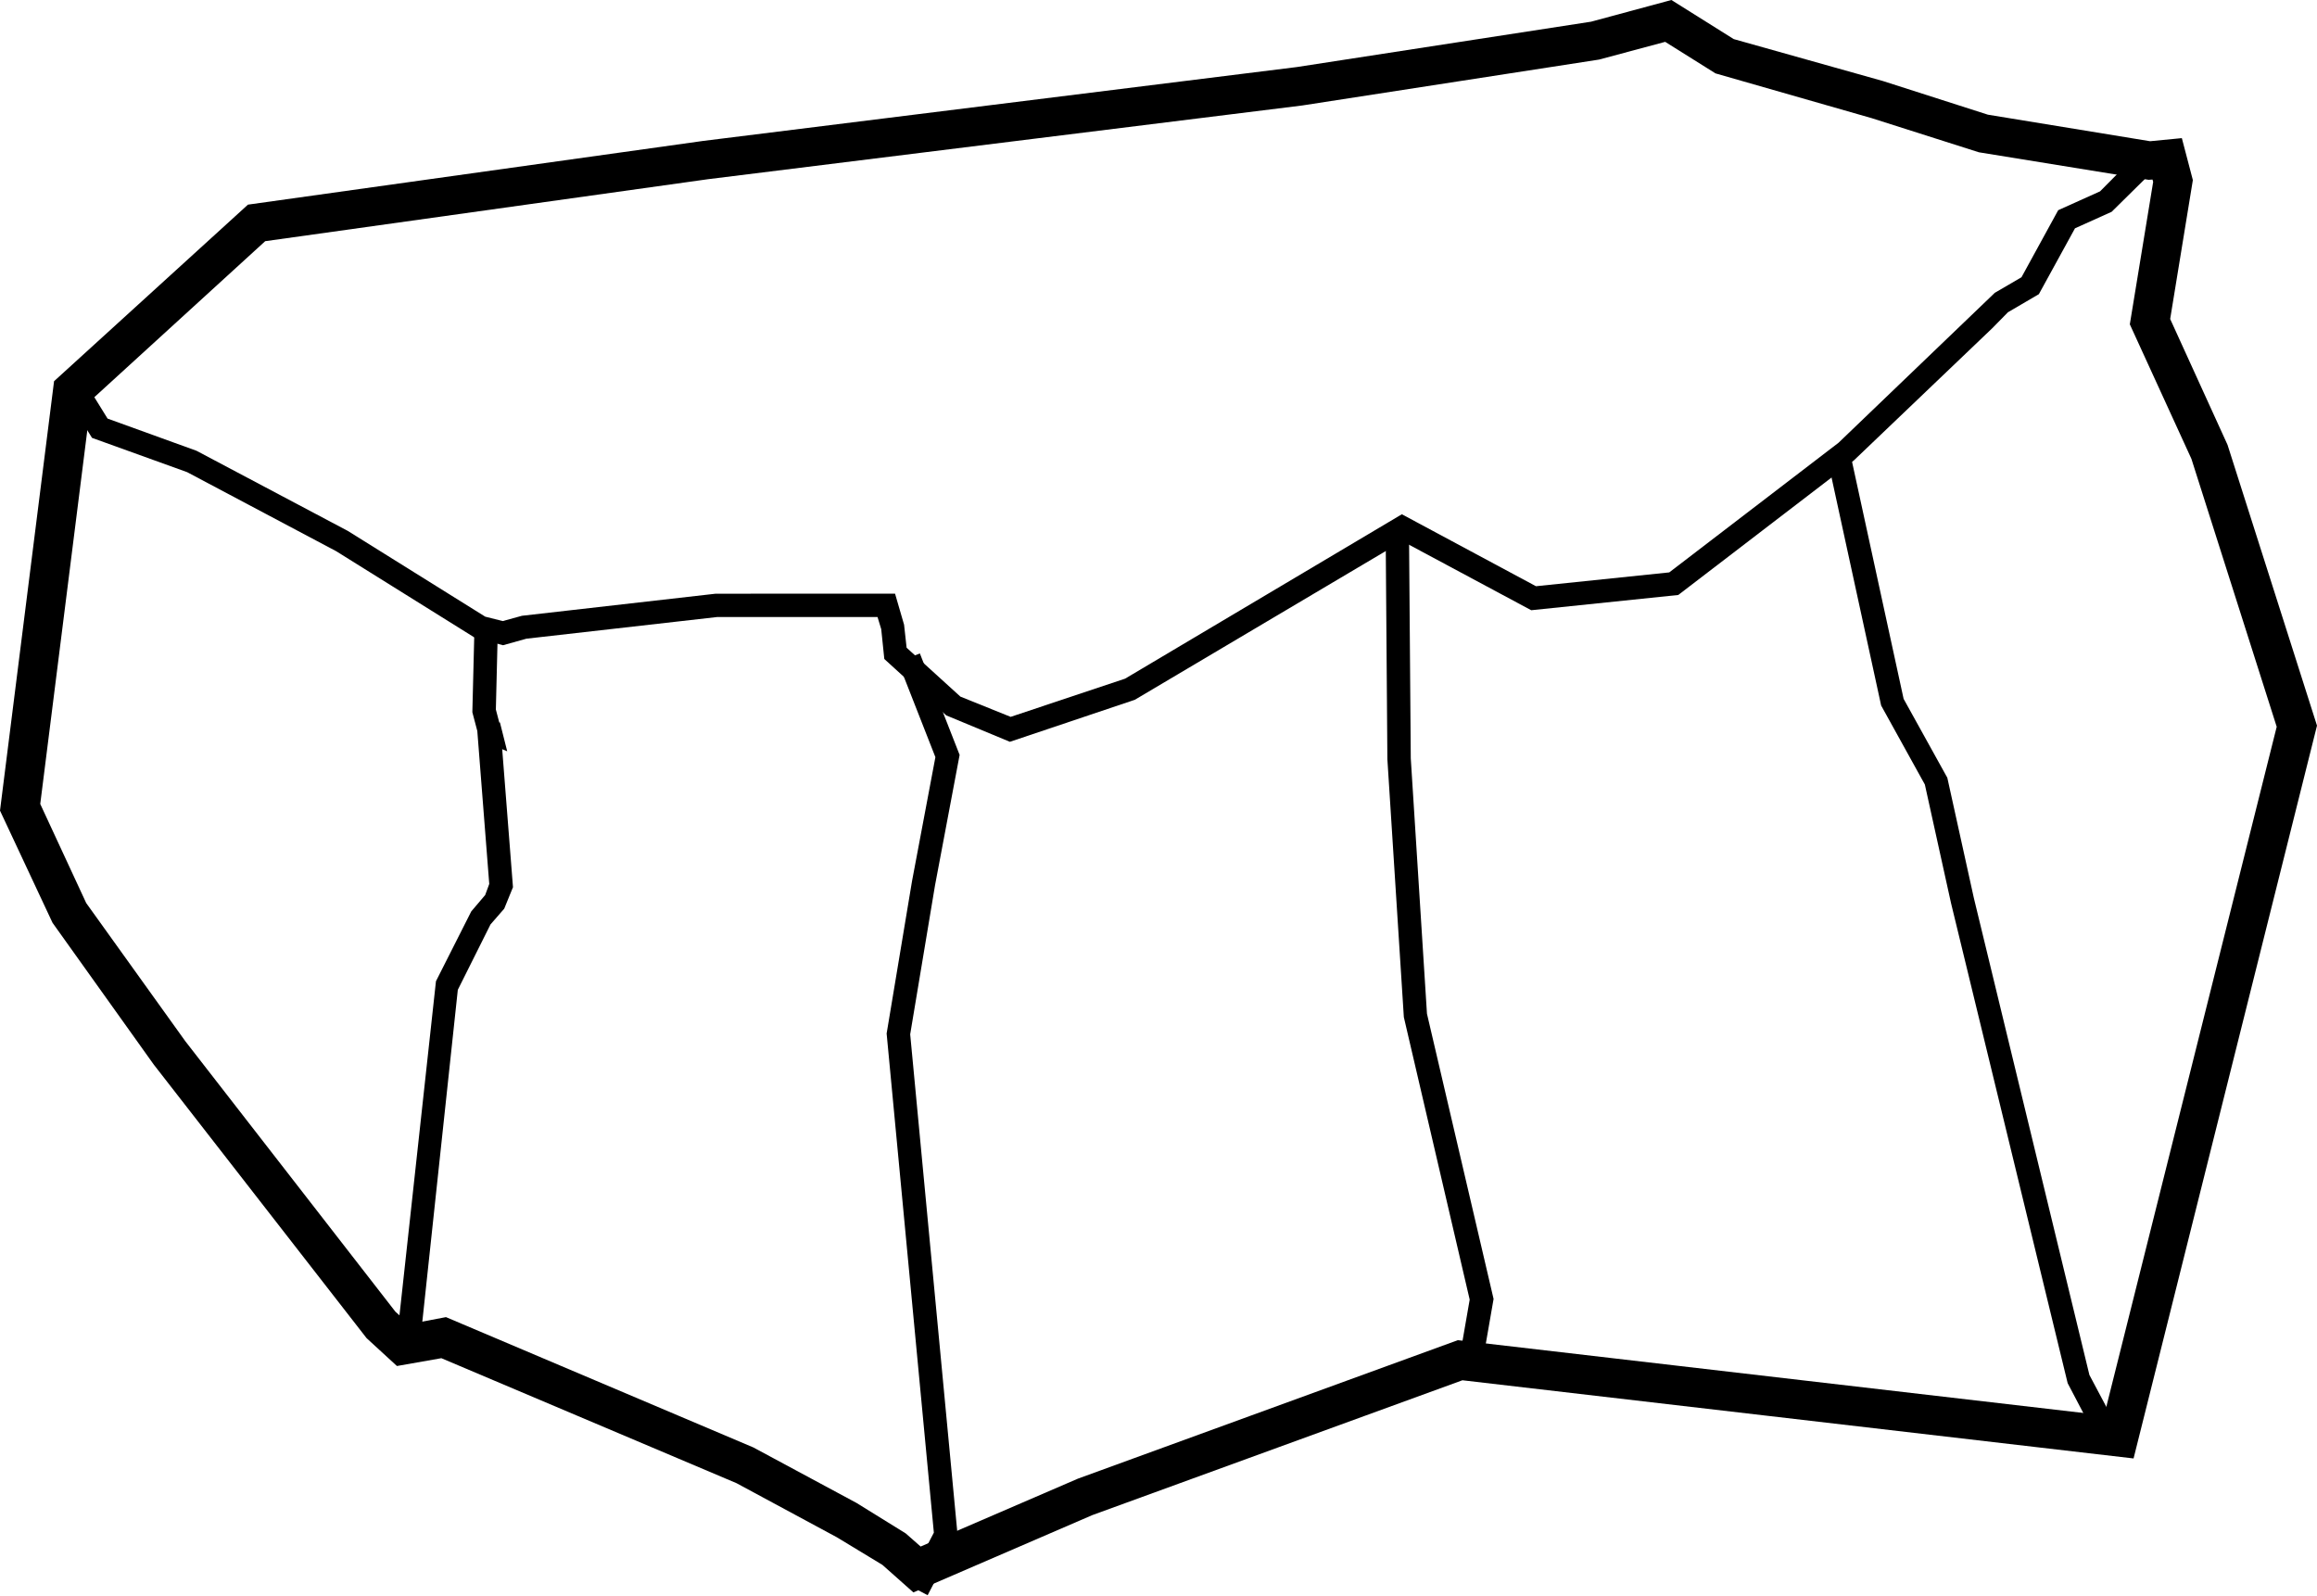
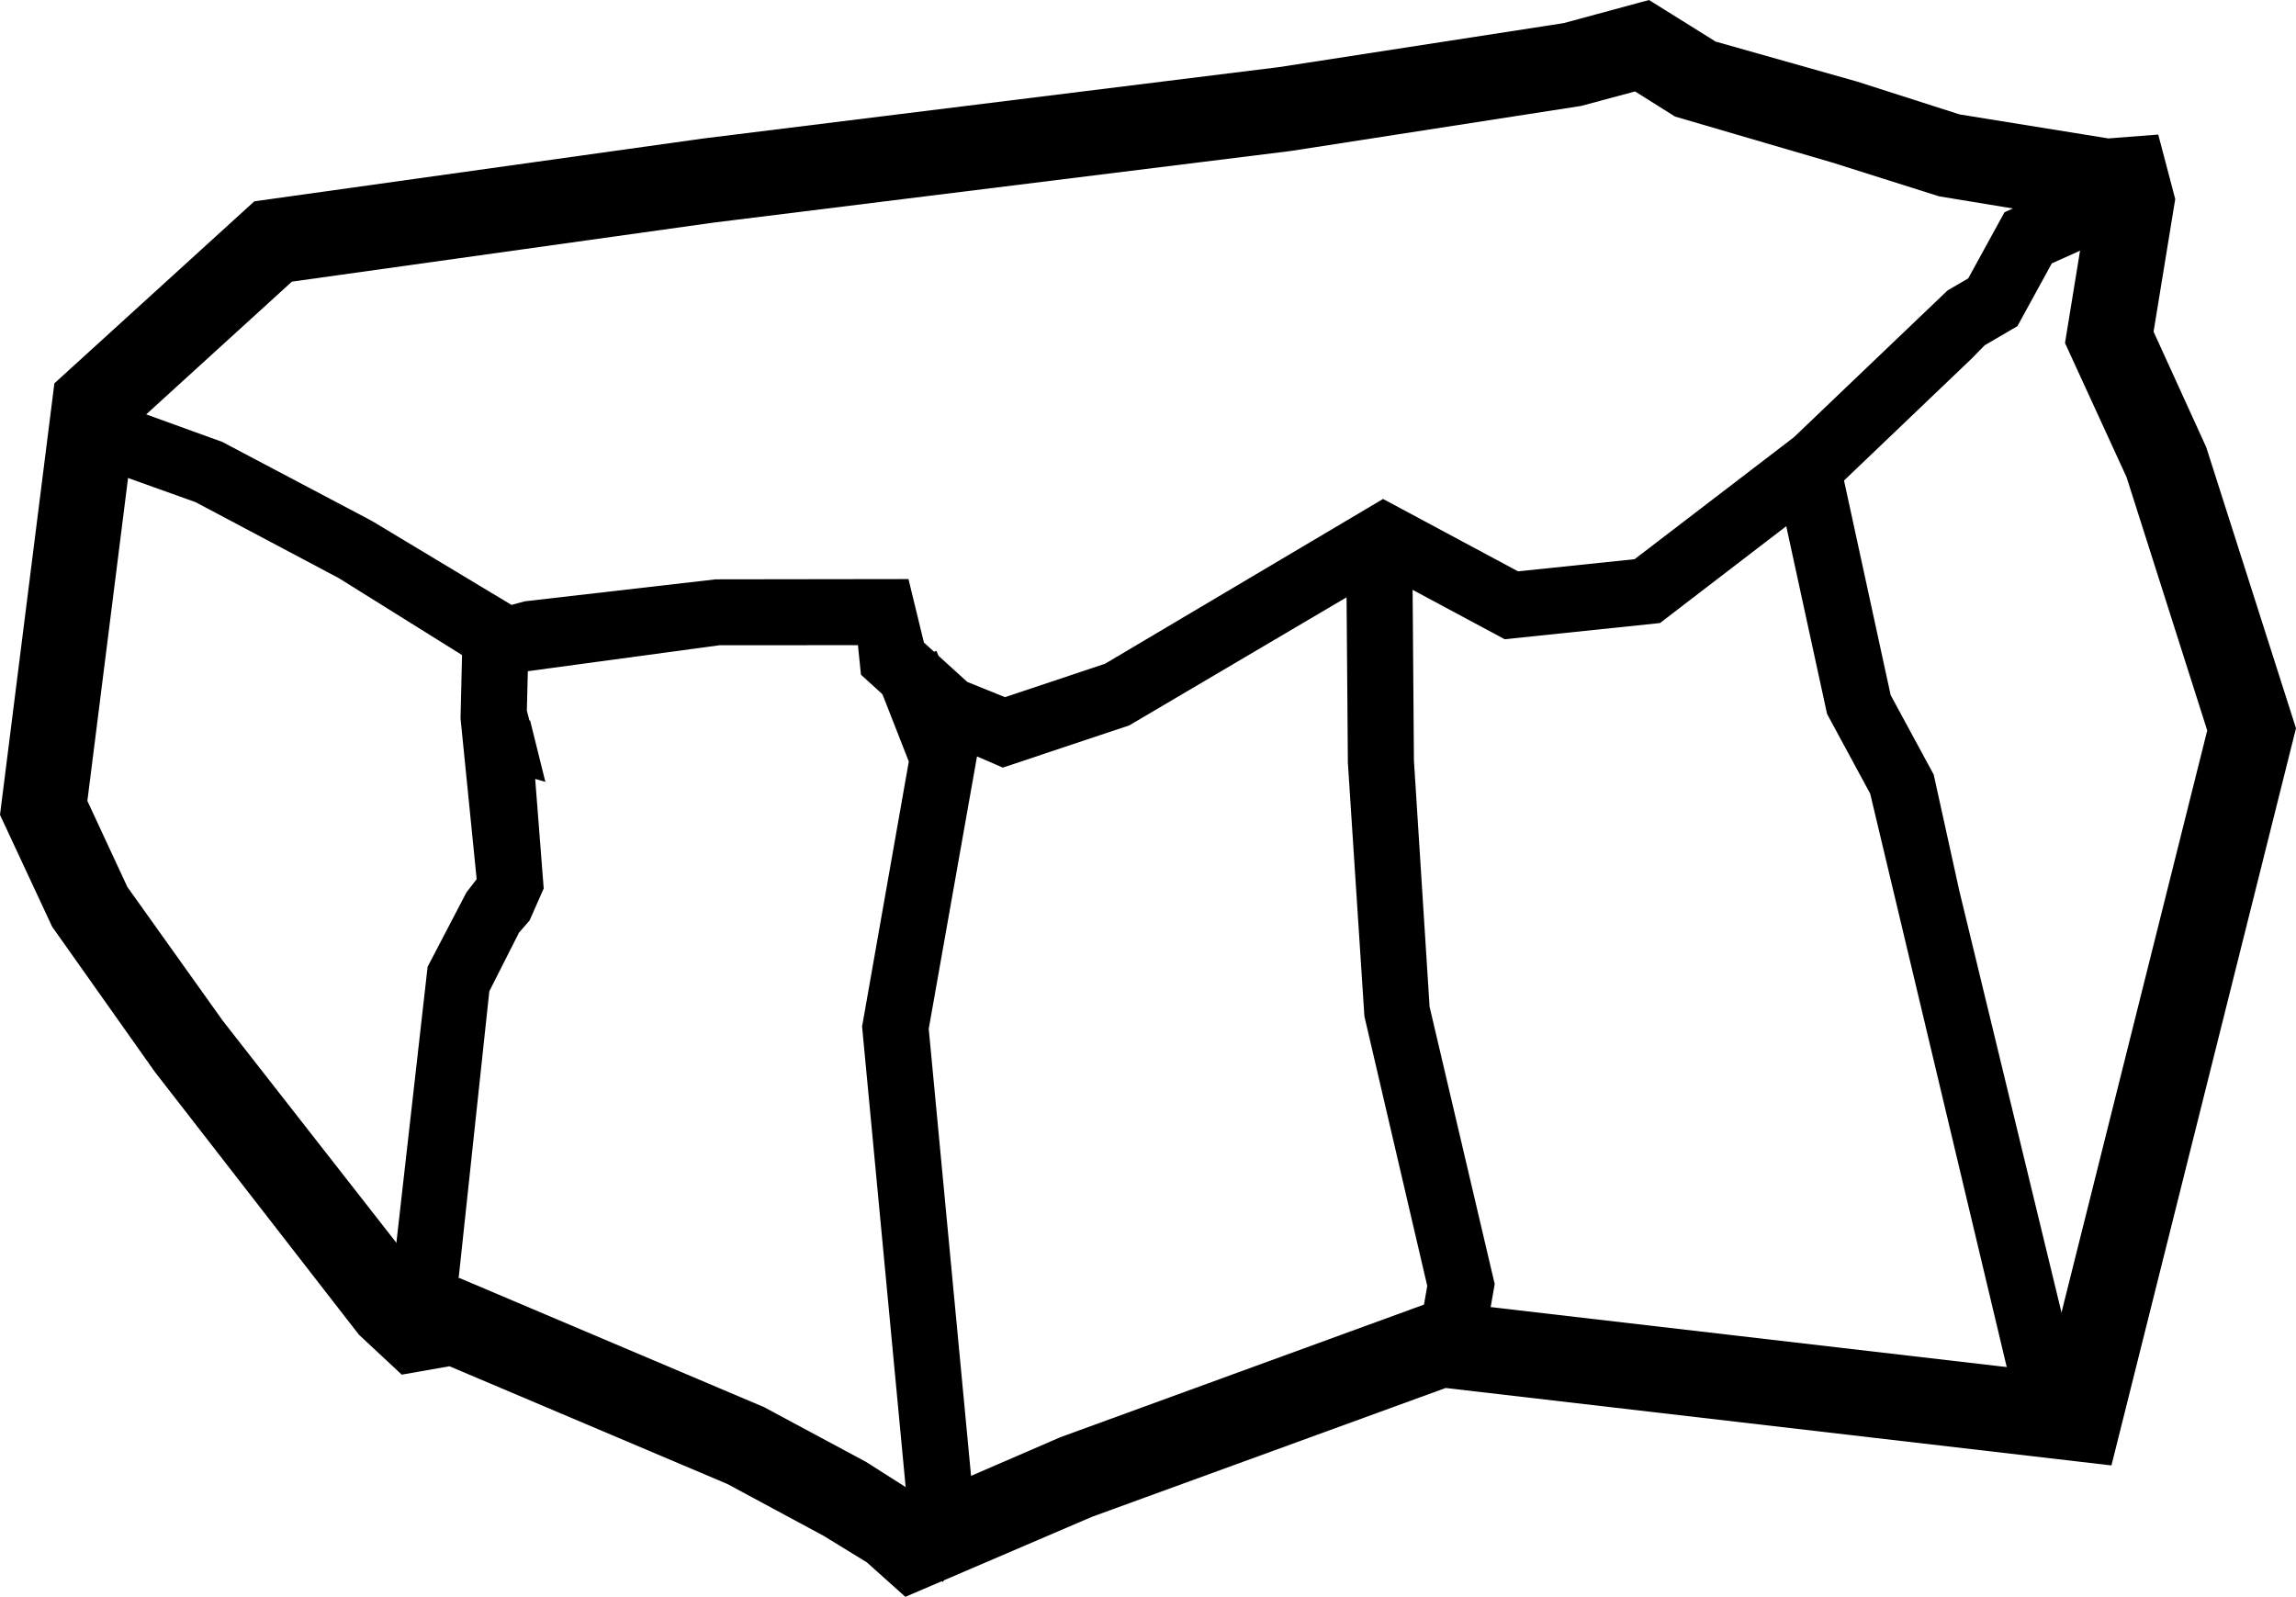
- <svg xmlns="http://www.w3.org/2000/svg" xmlns:ns1="http://www.csurvey.it" viewBox="0 0 42.087 28.975" ns1:sign="1290" ns1:scale="1.178">
-   <path d="M 16.591 28.924 L 16.028 28.424 L 15.203 27.924 L 13.378 26.94 L 8.017 24.67 L 7.21 24.812 L 6.659 24.306 L 2.794 19.338 L 0.954 16.761 L 0 14.724 L 0.982 6.924 L 4.504 3.717 L 12.77 2.56 L 23.555 1.218 L 28.901 0.394 L 30.36 0 L 31.492 0.71 L 34.203 1.472 L 36.109 2.083 L 39.055 2.565 L 39.632 2.509 L 39.832 3.271 L 39.42 5.794 L 40.462 8.08 L 42.087 13.18 L 38.755 26.491 L 26.564 25.071 L 19.842 27.52 Z M 8.101 23.924 L 13.684 26.291 L 15.558 27.299 L 16.451 27.852 L 16.723 28.091 L 19.58 26.858 L 26.48 24.343 L 38.221 25.709 L 41.355 13.201 L 39.806 8.335 L 38.687 5.891 L 39.111 3.304 L 39.099 3.261 L 39.028 3.266 L 35.945 2.766 L 34.001 2.147 L 31.161 1.333 L 30.247 0.76 L 29.047 1.082 L 23.653 1.916 L 12.861 3.255 L 4.817 4.381 L 1.655 7.268 L 0.731 14.603 L 1.566 16.403 L 3.366 18.912 L 7.182 23.825 L 7.433 24.051 Z" fill="#000000" />
-   <path d="M 18.344 13.474 L 17.188 12.994 L 16.063 11.97 L 16.007 11.428 L 15.94 11.208 L 13.023 11.208 L 9.562 11.601 L 9.137 11.72 L 8.618 11.579 L 6.105 10.011 L 3.399 8.576 L 1.671 7.953 L 1.212 7.212 L 1.573 6.988 L 1.954 7.603 L 3.57 8.188 L 6.317 9.643 L 8.814 11.201 L 9.132 11.281 L 9.481 11.185 L 12.999 10.784 L 16.258 10.783 L 16.422 11.347 L 16.468 11.765 L 17.445 12.653 L 18.358 13.021 L 20.437 12.327 L 25.464 9.341 L 27.9 10.648 L 30.321 10.397 L 33.396 8.042 L 36.234 5.319 L 36.719 5.036 L 37.386 3.818 L 38.146 3.476 L 38.971 2.644 L 39.273 2.943 L 38.357 3.847 L 37.691 4.147 L 37.035 5.343 L 36.473 5.672 L 36.188 5.962 L 33.672 8.365 L 30.485 10.807 L 27.814 11.084 L 25.474 9.83 L 20.613 12.711 L 18.344 13.474 Z" fill="#000000" />
-   <path d="M 16.85 28.975 L 16.473 28.777 L 16.963 27.839 L 16.105 18.771 L 16.11 18.744 L 16.566 16.007 L 16.991 13.753 L 16.313 12.024 L 16.709 11.869 L 17.431 13.712 L 16.984 16.082 L 16.533 18.787 L 17.398 27.924 L 16.85 28.975 Z" fill="#000000" />
-   <path d="M 26.881 25.026 L 26.462 24.953 L 26.696 23.606 L 25.5 18.475 L 25.201 13.791 L 25.17 9.709 L 25.594 9.706 L 25.626 13.776 L 25.92 18.413 L 27.13 23.594 L 26.881 25.026 Z" fill="#000000" />
-   <path d="M 38.17 26.291 L 37.558 25.124 L 35.439 16.403 L 34.964 14.25 L 34.17 12.815 L 33.218 8.439 L 33.633 8.349 L 34.578 12.694 L 35.372 14.127 L 35.853 16.307 L 37.953 24.975 L 38.547 26.094 L 38.17 26.291 Z" fill="#000000" />
-   <path d="M 7.656 24.149 L 7.233 24.104 L 7.919 17.823 L 8.56 16.555 L 8.813 16.257 L 8.887 16.056 L 8.67 13.278 L 8.58 12.937 L 8.615 11.53 L 9.04 11.541 L 9.007 12.887 L 9.069 13.124 L 9.081 13.122 L 9.213 13.646 L 9.122 13.608 L 9.318 16.115 L 9.159 16.505 L 8.91 16.791 L 8.316 17.979 L 7.656 24.149 Z" fill="#000000" />
+ <svg xmlns="http://www.w3.org/2000/svg" xmlns:ns1="http://www.csurvey.it" viewBox="0 0 34.45 23.961" ns1:sign="1290" ns1:scale="0.967">
+   <path d="M 13.584 23.961 L 13.007 23.444 L 12.355 23.044 L 10.912 22.267 L 6.744 20.501 L 6.028 20.627 L 5.385 20.027 L 2.322 16.082 L 0.782 13.905 L 0 12.227 L 0.816 5.752 L 3.816 3.021 L 10.545 2.079 L 19.191 1.007 L 23.462 0.347 L 24.742 0 L 25.742 0.624 L 27.864 1.224 L 29.403 1.717 L 31.635 2.077 L 32.383 2.019 L 32.638 2.987 L 32.313 4.977 L 33.103 6.71 L 34.45 10.928 L 31.681 21.989 L 21.691 20.827 L 16.385 22.76 Z M 6.894 19.177 L 11.463 21.114 L 12.994 21.936 L 13.829 22.467 L 15.907 21.567 L 21.53 19.516 L 30.709 20.583 L 33.118 10.961 L 31.908 7.161 L 30.984 5.147 L 31.284 3.306 L 29.095 2.946 L 27.488 2.438 L 25.133 1.749 L 24.533 1.372 L 23.722 1.59 L 19.364 2.266 L 10.709 3.34 L 4.38 4.226 L 2.022 6.374 L 1.311 12.018 L 1.911 13.309 L 3.343 15.317 L 6.425 19.259 Z" fill="#000000" />
+   <path d="M 15.047 11.518 L 13.912 11.027 L 12.918 10.124 L 12.873 9.681 L 10.795 9.682 L 7.687 10.103 L 7.094 9.93 L 5.082 8.674 L 2.934 7.535 L 1.485 7.016 L 1.058 6.327 L 1.902 5.805 L 2.147 6.201 L 3.335 6.631 L 5.577 7.815 L 7.675 9.077 L 7.872 9.023 L 10.74 8.693 L 13.631 8.689 L 13.863 9.642 L 14.514 10.233 L 15.079 10.461 L 16.58 9.96 L 20.752 7.487 L 22.777 8.573 L 24.526 8.391 L 26.915 6.562 L 29.222 4.358 L 29.532 4.177 L 30.076 3.185 L 30.728 2.89 L 31.347 2.267 L 32.051 2.966 L 31.22 3.757 L 30.786 3.952 L 30.27 4.894 L 29.779 5.181 L 29.581 5.383 L 27.559 7.315 L 24.907 9.349 L 22.577 9.592 L 20.776 8.626 L 16.945 10.884 L 15.047 11.518 Z" fill="#000000" />
+   <path d="M 14.149 23.737 L 13.269 23.278 L 13.617 22.612 L 12.935 15.403 L 13.636 11.427 L 13.127 10.128 L 14.051 9.766 L 14.663 11.33 L 13.935 15.438 L 14.633 22.81 L 14.149 23.737 Z" fill="#000000" />
+   <path d="M 22.215 20.48 L 21.238 20.309 L 21.415 19.296 L 20.472 15.25 L 20.224 11.446 L 20.198 8.158 L 21.19 8.15 L 21.215 11.41 L 21.45 15.106 L 22.427 19.267 L 22.215 20.48 Z" fill="#000000" />
+   <path d="M 30.648 21.588 L 30.116 20.539 L 28.061 11.909 L 27.414 10.713 L 26.652 7.208 L 27.622 6.997 L 28.368 10.43 L 29.014 11.623 L 29.399 13.37 L 31.065 20.246 L 31.527 21.127 L 30.648 21.588 Z" fill="#000000" />
+   <path d="M 6.82 19.756 L 5.834 19.651 L 6.416 14.507 L 6.999 13.39 L 7.152 13.192 L 6.91 10.779 L 6.938 9.606 L 7.931 9.63 L 7.905 10.663 L 7.944 10.812 L 7.954 10.811 L 8.183 11.732 L 8.03 11.688 L 8.158 13.332 L 7.946 13.812 L 7.787 13.995 L 7.342 14.874 L 6.82 19.756 Z" fill="#000000" />
</svg>
